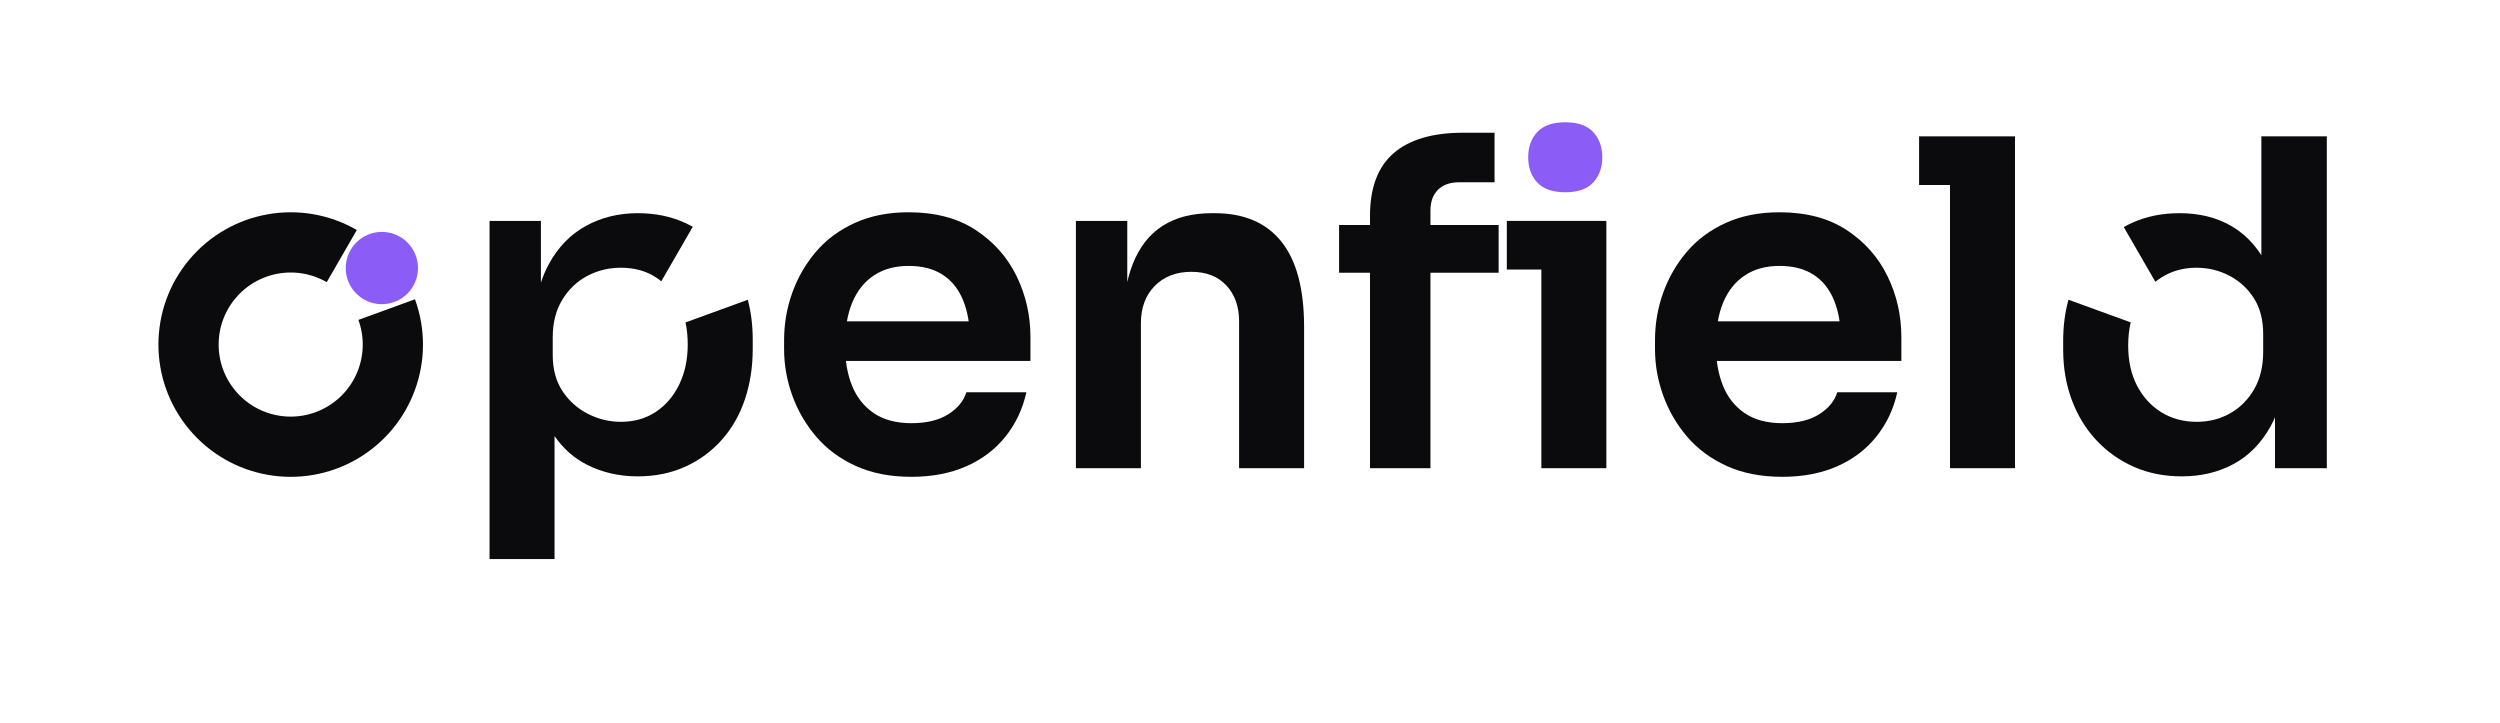
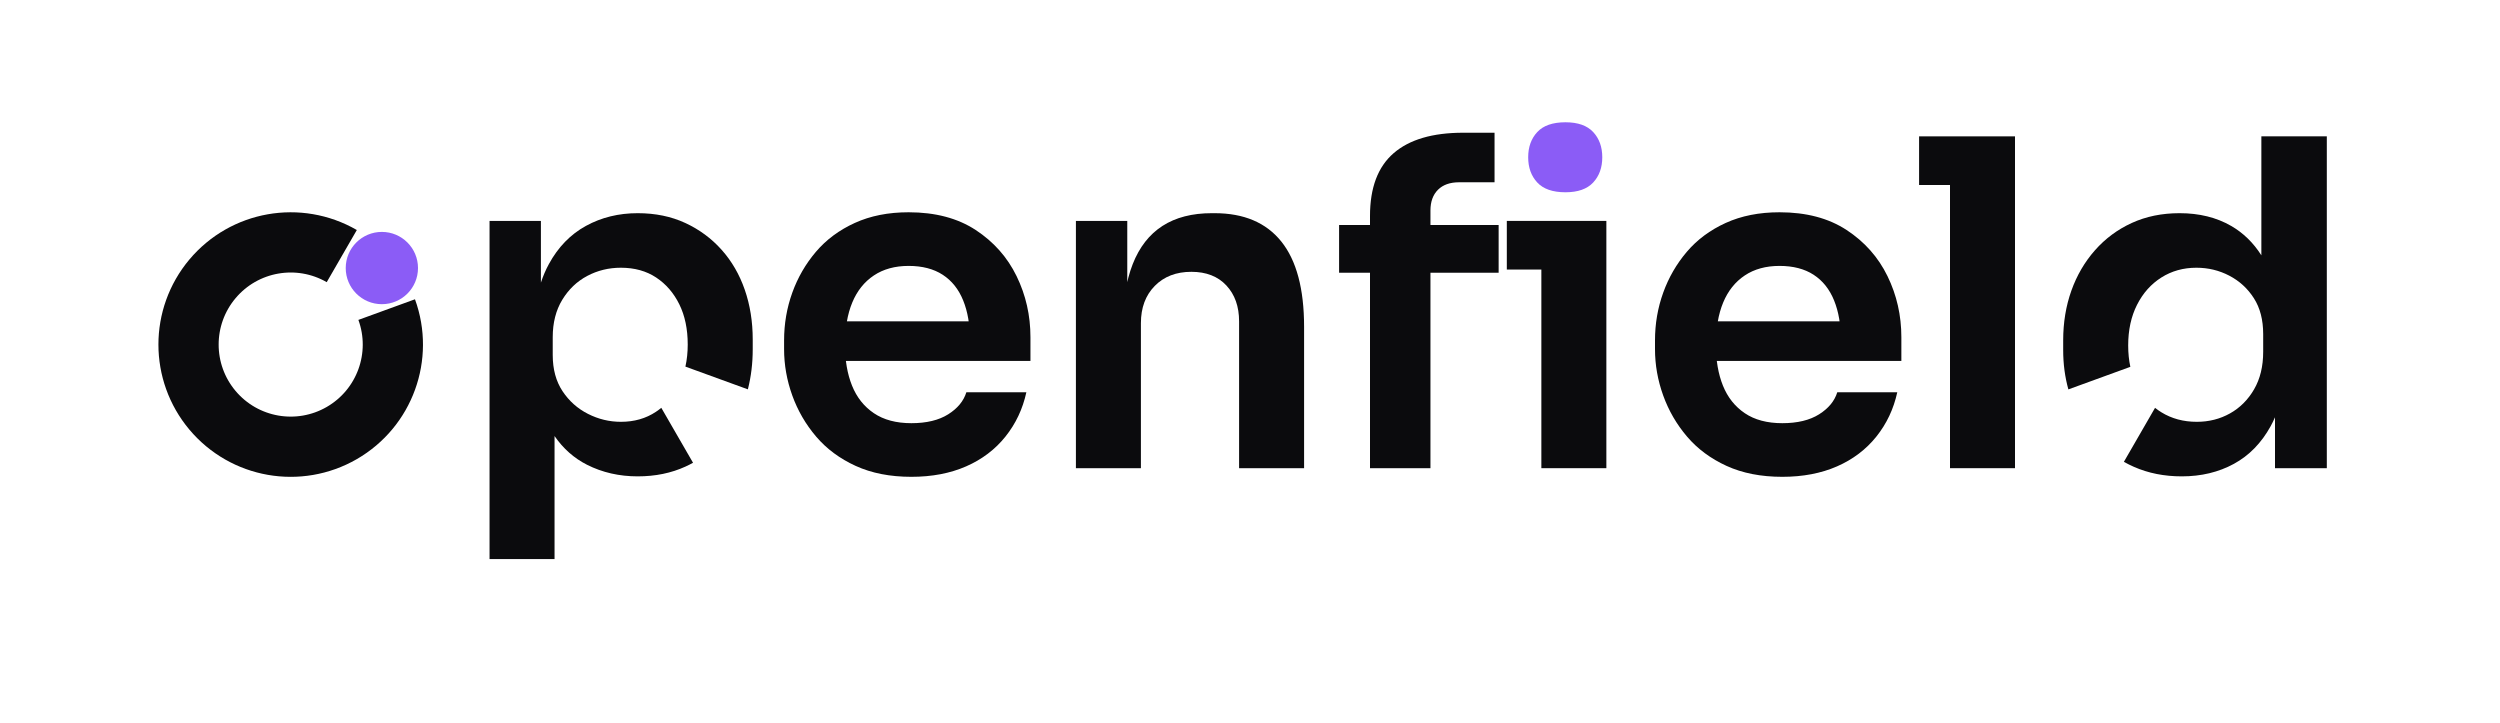
<svg xmlns="http://www.w3.org/2000/svg" viewBox="0 0 550 159" width="550" height="159">
  <g transform="translate(30 103.0)">
    <path d="M45.19,-46.66 A22.475,22.475 0 1 0 55.07,-34.89" fill="none" stroke="#0B0B0D" stroke-width="13.25" stroke-linecap="butt" />
    <circle cx="54.01" cy="-44.03" r="7.95" fill="#8B5CF6" />
-     <path d="M77.7 20.0H92.0V-7.07Q94.877 -2.908 99.15 -0.75Q104.2 1.8 110.3 1.8Q116.1 1.8 120.8 -0.35Q125.5 -2.5 128.85 -6.3Q132.2 -10.1 133.9 -15.2Q135.6 -20.3 135.6 -26.2V-28.3Q135.6 -32.939 134.518 -37.052L120.816 -32.065Q121.3 -29.809 121.3 -27.2Q121.3 -22.3 119.45 -18.45Q117.6 -14.6 114.3 -12.4Q111.0 -10.2 106.6 -10.2Q102.8 -10.2 99.35 -11.95Q95.9 -13.7 93.75 -16.95Q91.6 -20.2 91.6 -24.9V-28.8Q91.6 -33.6 93.7 -37.05Q95.8 -40.5 99.2 -42.3Q102.6 -44.1 106.6 -44.1Q111.1 -44.1 114.35 -41.95Q114.94 -41.559 115.484 -41.116L122.409 -53.109Q121.601 -53.556 120.75 -53.95Q116.1 -56.1 110.3 -56.1Q104.0 -56.1 98.9 -53.3Q93.8 -50.5 90.75 -44.9Q89.725 -43.019 89.0 -40.833V-54.4H77.7Z" fill="#0B0B0D" />
+     <path d="M77.7 20.0H92.0V-7.07Q94.877 -2.908 99.15 -0.75Q104.2 1.8 110.3 1.8Q116.1 1.8 120.8 -0.35Q121.656 -0.742 122.468 -1.188L115.485 -13.282Q114.918 -12.812 114.3 -12.4Q111.0 -10.2 106.6 -10.2Q102.8 -10.2 99.35 -11.95Q95.9 -13.7 93.75 -16.95Q91.6 -20.2 91.6 -24.9V-28.8Q91.6 -33.6 93.7 -37.05Q95.8 -40.5 99.2 -42.3Q102.6 -44.1 106.6 -44.1Q111.1 -44.1 114.35 -41.95Q117.6 -39.8 119.45 -36.05Q121.3 -32.3 121.3 -27.2Q121.3 -24.628 120.79 -22.345L134.53 -17.344Q135.6 -21.52 135.6 -26.2V-28.3Q135.6 -34.2 133.85 -39.25Q132.1 -44.3 128.75 -48.05Q125.4 -51.8 120.75 -53.95Q116.1 -56.1 110.3 -56.1Q104.0 -56.1 98.9 -53.3Q93.8 -50.5 90.75 -44.9Q89.725 -43.019 89.0 -40.833V-54.4H77.7Z" fill="#0B0B0D" />
    <path d="M170.5 1.9Q163.5 1.9 158.25 -0.5Q153.0 -2.9 149.55 -6.95Q146.1 -11.0 144.3 -16.0Q142.5 -21.0 142.5 -26.2V-28.1Q142.5 -33.6 144.3 -38.6Q146.1 -43.6 149.5 -47.6Q152.9 -51.6 158.05 -53.95Q163.2 -56.3 169.9 -56.3Q178.7 -56.3 184.65 -52.4Q190.6 -48.5 193.65 -42.25Q196.7 -36.0 196.7 -28.8V-23.6H148.6V-32.3H187.8L183.4 -28.1Q183.4 -33.2 181.9 -36.9Q180.4 -40.6 177.4 -42.55Q174.4 -44.5 169.9 -44.5Q165.4 -44.5 162.25 -42.4Q159.1 -40.3 157.5 -36.45Q155.9 -32.6 155.9 -27.1Q155.9 -22.0 157.45 -18.15Q159.0 -14.3 162.25 -12.1Q165.5 -9.9 170.5 -9.9Q175.5 -9.9 178.6 -11.85Q181.7 -13.8 182.6 -16.7H195.8Q194.6 -11.2 191.2 -6.95Q187.8 -2.7 182.55 -0.4Q177.3 1.9 170.5 1.9Z" fill="#0B0B0D" />
    <path d="M206.7 0.0V-54.4H218.0V-31.0H217.0Q217.0 -39.3 219.2 -44.9Q221.4 -50.5 225.75 -53.3Q230.1 -56.1 236.6 -56.1H237.2Q246.9 -56.1 251.9 -49.85Q256.9 -43.6 256.9 -31.1V0.0H242.6V-32.3Q242.6 -37.2 239.8 -40.2Q237.0 -43.2 232.1 -43.2Q227.1 -43.2 224.05 -40.1Q221.0 -37.0 221.0 -31.9V0.0Z" fill="#0B0B0D" />
    <path d="M271.4 0.0V-55.5Q271.4 -64.8 276.6 -69.3Q281.8 -73.8 291.9 -73.8H298.8V-62.9H291.0Q288.0 -62.9 286.35 -61.25Q284.7 -59.6 284.7 -56.7V0.0ZM264.6 -43.0V-53.5H299.7V-43.0Z" fill="#0B0B0D" />
    <path d="M309.1 0.0V-54.4H323.4V0.0ZM301.5 -43.7V-54.4H323.4V-43.7Z" fill="#0B0B0D" />
    <path d="M314.4 -60.7Q310.2 -60.7 308.2 -62.85Q306.2 -65.0 306.2 -68.4Q306.2 -71.8 308.2 -73.95Q310.2 -76.1 314.4 -76.1Q318.5 -76.1 320.5 -73.95Q322.5 -71.8 322.5 -68.4Q322.5 -65.0 320.5 -62.85Q318.5 -60.7 314.4 -60.7Z" fill="#8B5CF6" />
    <path d="M362.1 1.9Q355.1 1.9 349.85 -0.5Q344.6 -2.9 341.15 -6.95Q337.7 -11.0 335.9 -16.0Q334.1 -21.0 334.1 -26.2V-28.1Q334.1 -33.6 335.9 -38.6Q337.7 -43.6 341.1 -47.6Q344.5 -51.6 349.65 -53.95Q354.8 -56.3 361.5 -56.3Q370.3 -56.3 376.25 -52.4Q382.2 -48.5 385.25 -42.25Q388.3 -36.0 388.3 -28.8V-23.6H340.2V-32.3H379.4L375.0 -28.1Q375.0 -33.2 373.5 -36.9Q372.0 -40.6 369.0 -42.55Q366.0 -44.5 361.5 -44.5Q357.0 -44.5 353.85 -42.4Q350.7 -40.3 349.1 -36.45Q347.5 -32.6 347.5 -27.1Q347.5 -22.0 349.05 -18.15Q350.6 -14.3 353.85 -12.1Q357.1 -9.9 362.1 -9.9Q367.1 -9.9 370.2 -11.85Q373.3 -13.8 374.2 -16.7H387.4Q386.2 -11.2 382.8 -6.95Q379.4 -2.7 374.15 -0.4Q368.9 1.9 362.1 1.9Z" fill="#0B0B0D" />
    <path d="M399.0 0.0V-73.0H413.3V0.0ZM392.2 -62.3V-73.0H413.3V-62.3Z" fill="#0B0B0D" />
-     <path d="M450.0 1.8Q456.4 1.8 461.45 -0.95Q466.5 -3.7 469.55 -9.25Q470.064 -10.185 470.5 -11.196V0.0H481.9V-73.0H467.5V-46.829Q464.858 -50.986 460.85 -53.3Q456.0 -56.1 449.5 -56.1Q443.7 -56.1 439.0 -53.95Q438.088 -53.533 437.225 -53.051L444.179 -41.007Q444.809 -41.513 445.5 -41.95Q448.9 -44.1 453.2 -44.1Q457.1 -44.1 460.45 -42.35Q463.8 -40.6 465.85 -37.4Q467.9 -34.2 467.9 -29.5V-25.6Q467.9 -20.8 465.9 -17.35Q463.9 -13.9 460.6 -12.05Q457.3 -10.2 453.3 -10.2Q448.9 -10.2 445.5 -12.3Q442.1 -14.4 440.15 -18.15Q438.2 -21.9 438.2 -27.0Q438.2 -29.715 438.753 -32.076L425.069 -37.057Q423.9 -32.854 423.9 -28.1V-26.0Q423.9 -20.1 425.8 -15.0Q427.7 -9.9 431.2 -6.15Q434.7 -2.4 439.45 -0.3Q444.2 1.8 450.0 1.8Z" fill="#0B0B0D" />
+     <path d="M450.0 1.8Q456.4 1.8 461.45 -0.95Q466.5 -3.7 469.55 -9.25Q470.064 -10.185 470.5 -11.196V0.0H481.9V-73.0H467.5V-46.829Q464.858 -50.986 460.85 -53.3Q456.0 -56.1 449.5 -56.1Q443.7 -56.1 439.0 -53.95Q434.3 -51.8 430.9 -47.95Q427.5 -44.1 425.7 -39.05Q423.9 -34.0 423.9 -28.1V-26.0Q423.9 -21.426 425.042 -17.333L438.675 -22.295Q438.2 -24.483 438.2 -27.0Q438.2 -32.1 440.15 -35.95Q442.1 -39.8 445.5 -41.95Q448.9 -44.1 453.2 -44.1Q457.1 -44.1 460.45 -42.35Q463.8 -40.6 465.85 -37.4Q467.9 -34.2 467.9 -29.5V-25.6Q467.9 -20.8 465.9 -17.35Q463.9 -13.9 460.6 -12.05Q457.3 -10.2 453.3 -10.2Q448.9 -10.2 445.5 -12.3Q444.772 -12.75 444.11 -13.275L437.253 -1.397Q438.316 -0.801 439.45 -0.3Q444.2 1.8 450.0 1.8Z" fill="#0B0B0D" />
  </g>
</svg>
